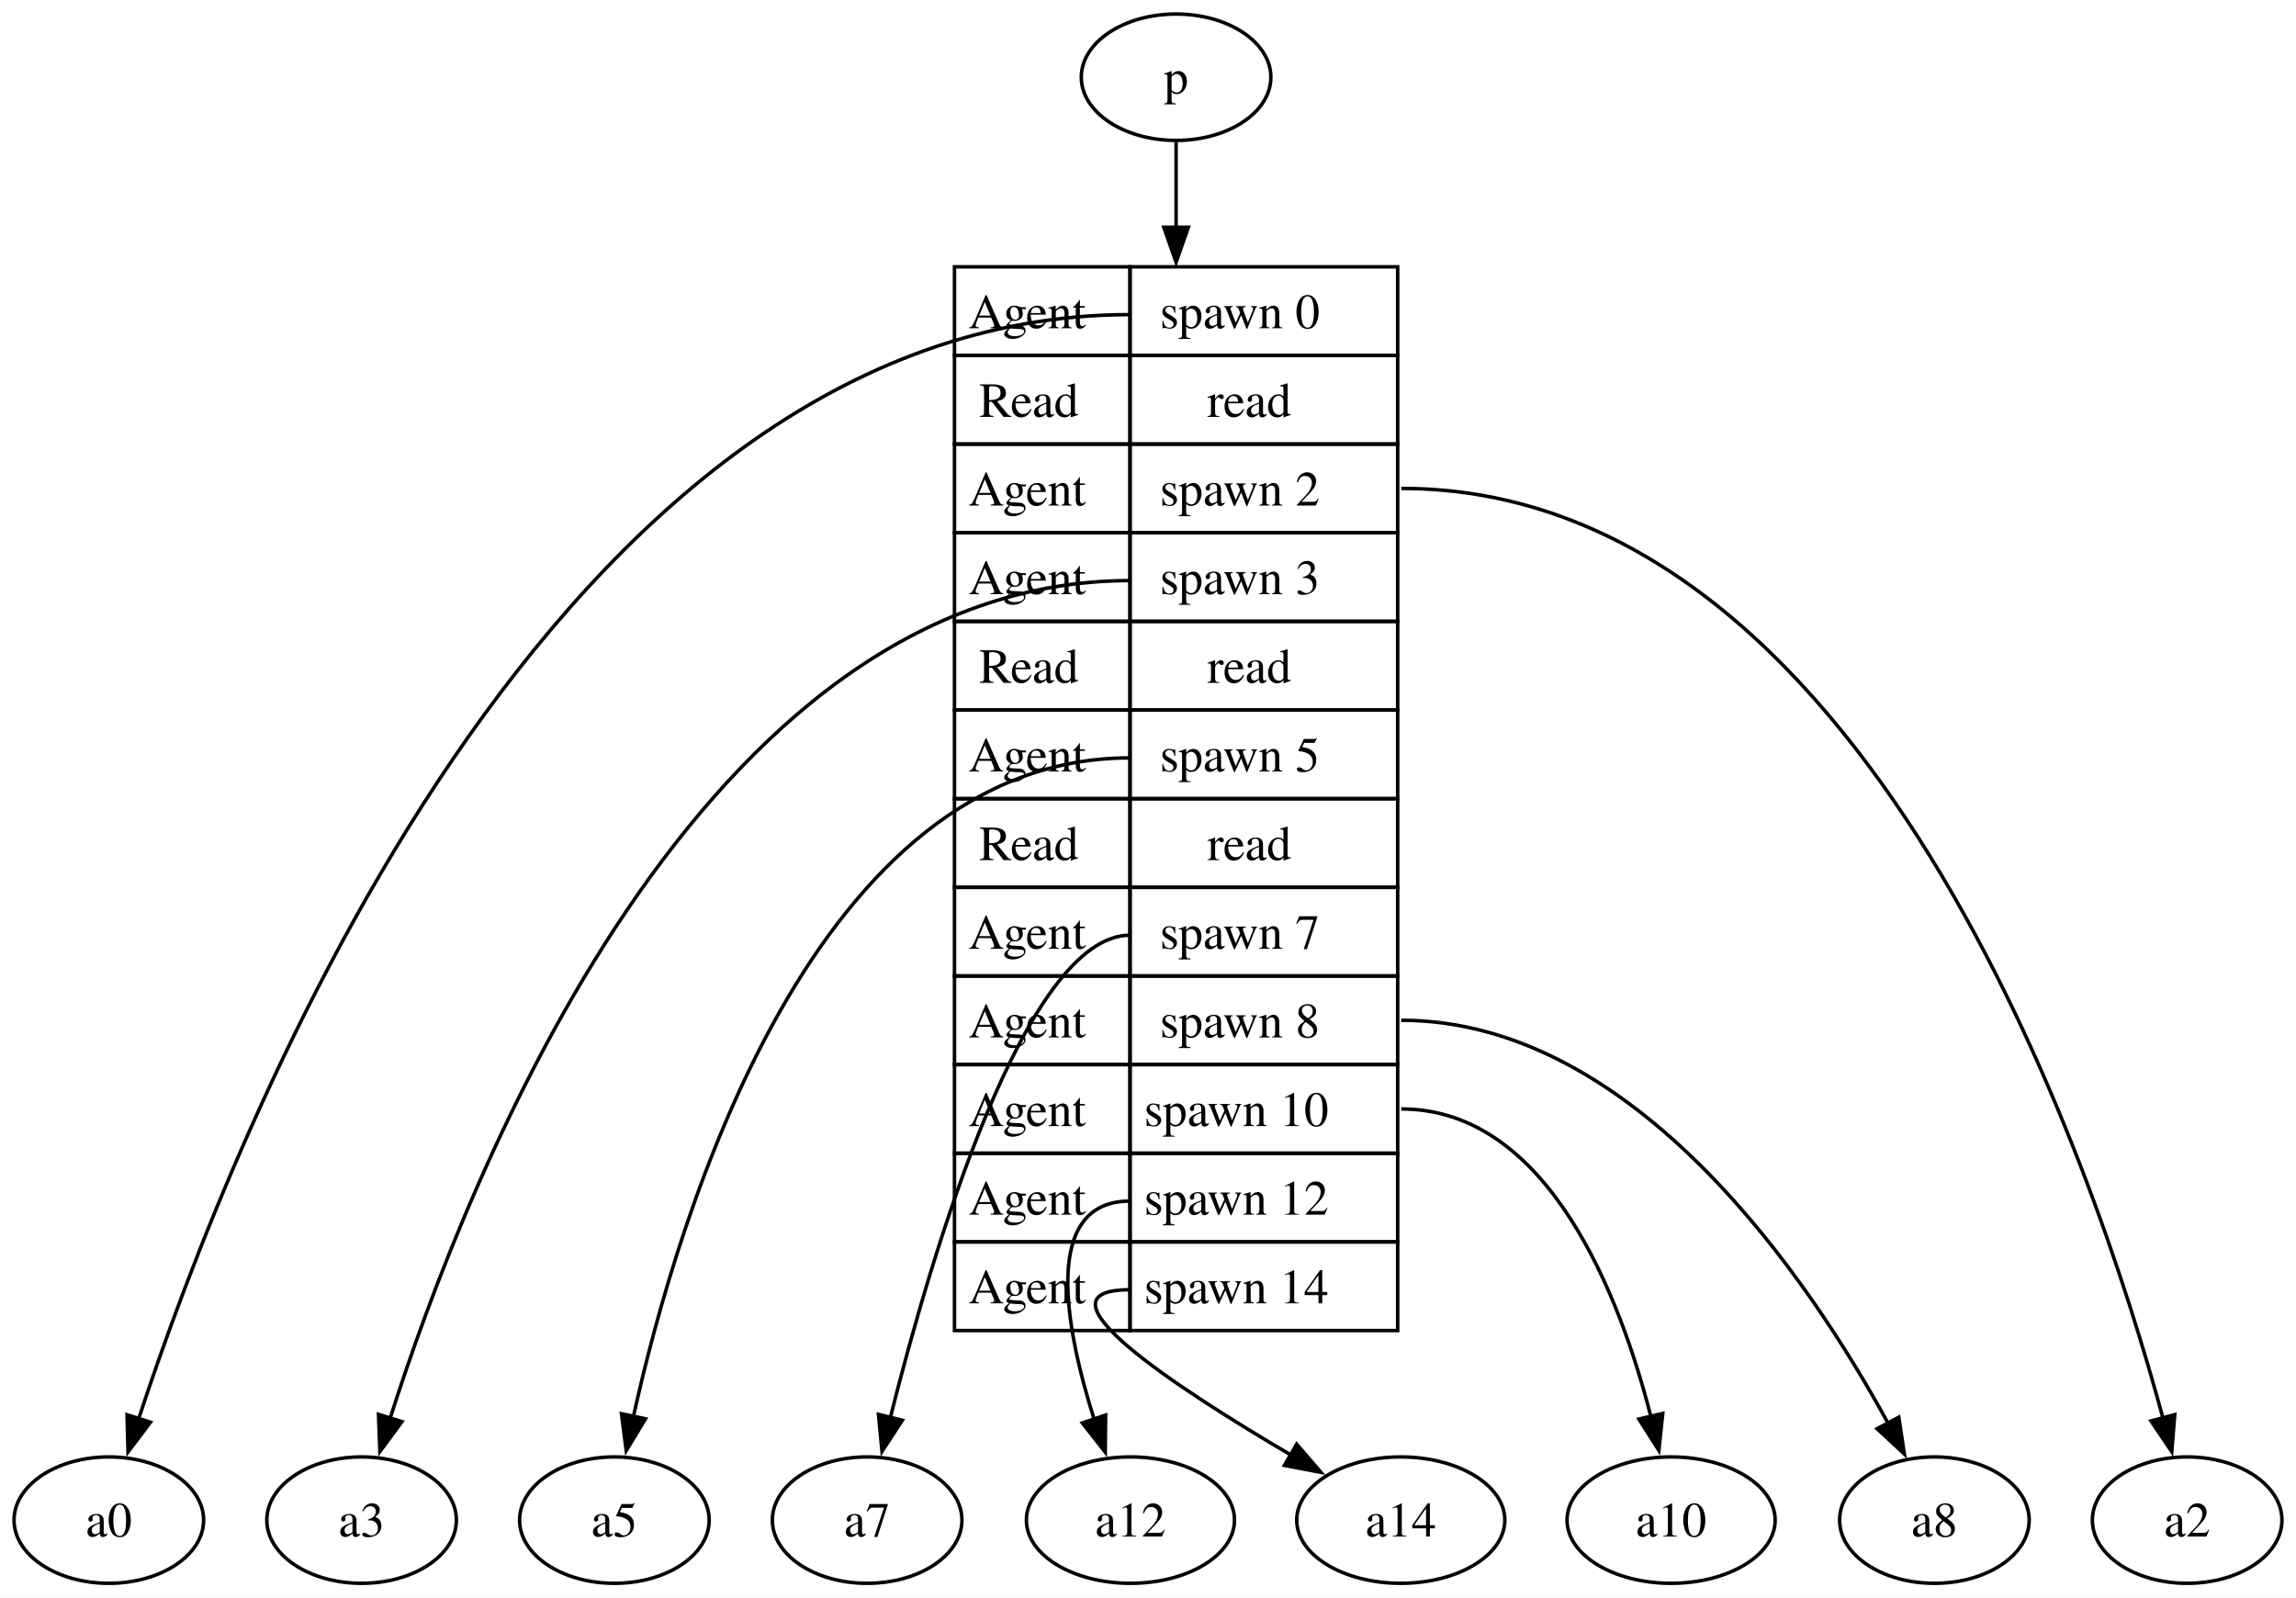
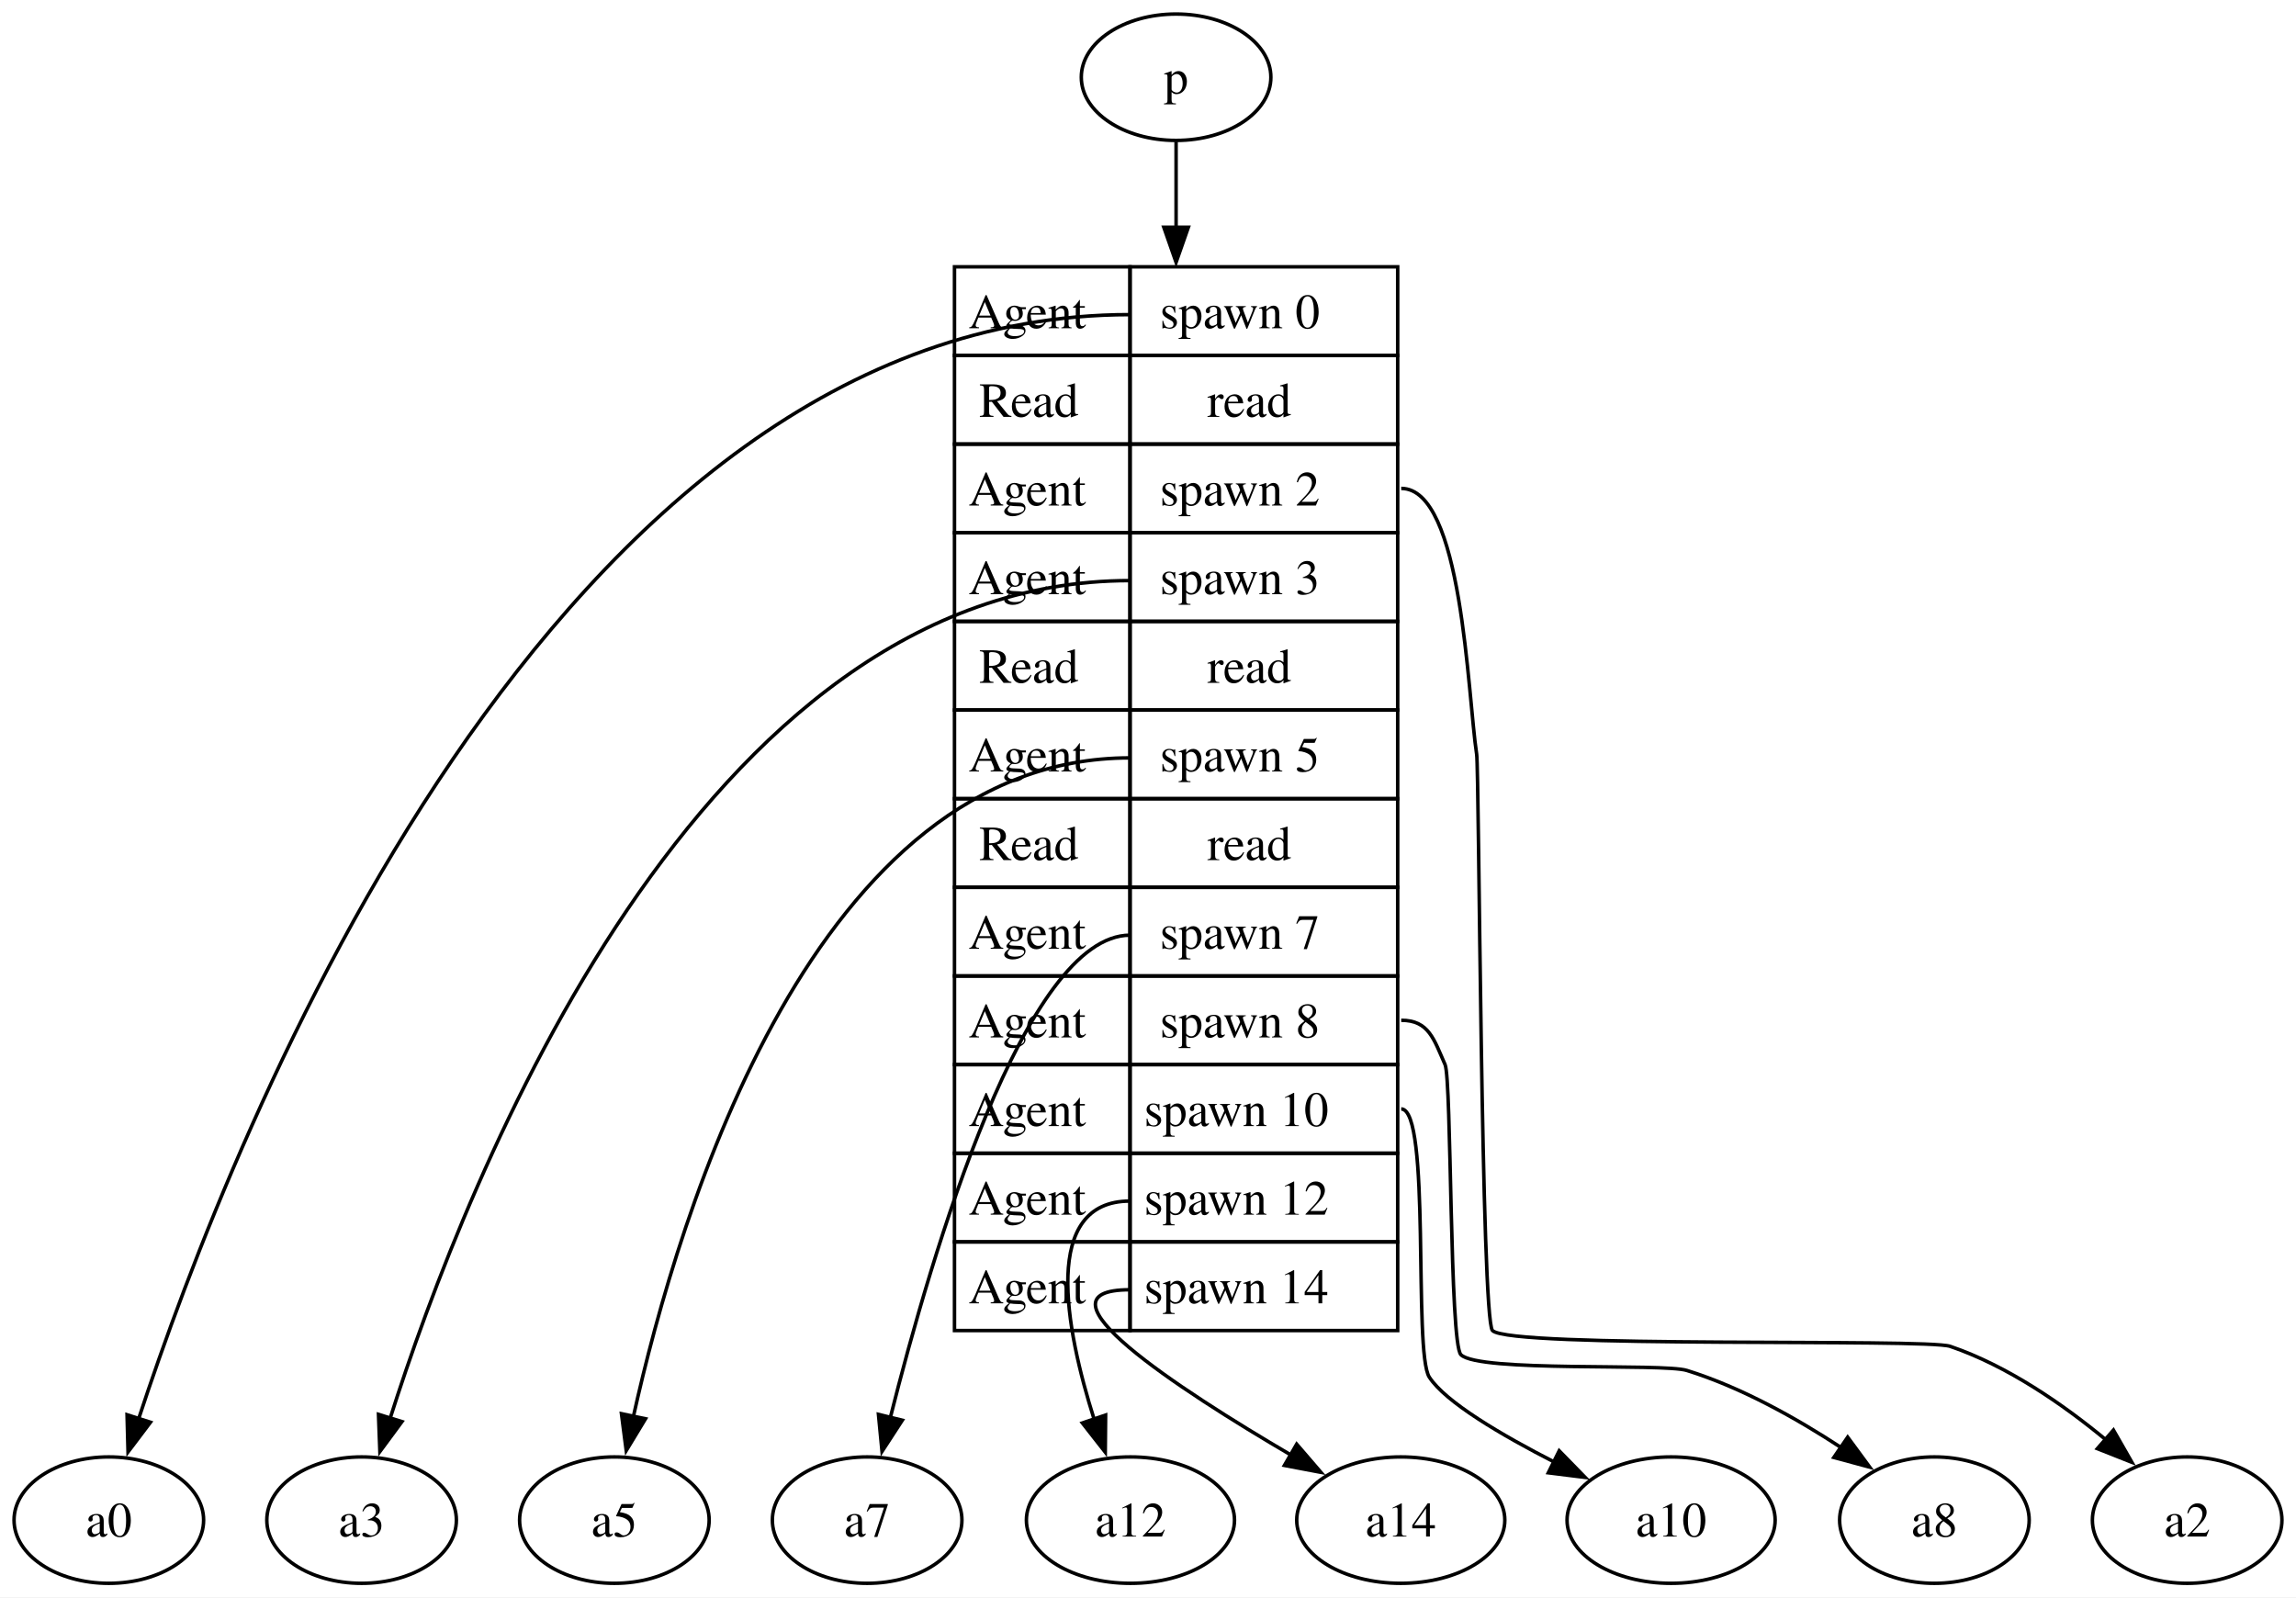
<svg xmlns="http://www.w3.org/2000/svg" width="654pt" height="455pt" viewBox="0.00 0.00 654.00 455.00">
  <g id="graph0" class="graph" transform="scale(1 1) rotate(0) translate(4 451)">
    <polygon fill="white" stroke="none" points="-4,4 -4,-451 650,-451 650,4 -4,4" />
    <g id="node1" class="node">
      <polygon fill="none" stroke="black" points="267.88,-349.75 267.88,-375 317.88,-375 317.88,-349.75 267.88,-349.75" />
      <text xml:space="preserve" text-anchor="start" x="271.88" y="-357.5" font-family="Times,serif" font-size="14.00">Agent</text>
      <polygon fill="none" stroke="black" points="317.88,-349.75 317.88,-375 394.12,-375 394.12,-349.75 317.88,-349.75" />
      <text xml:space="preserve" text-anchor="start" x="326.38" y="-357.5" font-family="Times,serif" font-size="14.00">spawn 0</text>
      <polygon fill="none" stroke="black" points="267.88,-324.5 267.88,-349.75 317.88,-349.75 317.88,-324.5 267.88,-324.5" />
      <text xml:space="preserve" text-anchor="start" x="274.88" y="-332.25" font-family="Times,serif" font-size="14.00">Read</text>
      <polygon fill="none" stroke="black" points="317.88,-324.5 317.88,-349.75 394.12,-349.75 394.12,-324.5 317.88,-324.5" />
      <text xml:space="preserve" text-anchor="start" x="339.88" y="-332.25" font-family="Times,serif" font-size="14.00">read</text>
      <polygon fill="none" stroke="black" points="267.88,-299.25 267.88,-324.5 317.88,-324.5 317.88,-299.25 267.88,-299.25" />
      <text xml:space="preserve" text-anchor="start" x="271.88" y="-307" font-family="Times,serif" font-size="14.00">Agent</text>
      <polygon fill="none" stroke="black" points="317.88,-299.25 317.88,-324.5 394.12,-324.5 394.12,-299.25 317.88,-299.25" />
      <text xml:space="preserve" text-anchor="start" x="326.38" y="-307" font-family="Times,serif" font-size="14.00">spawn 2</text>
      <polygon fill="none" stroke="black" points="267.88,-274 267.88,-299.25 317.88,-299.25 317.88,-274 267.88,-274" />
      <text xml:space="preserve" text-anchor="start" x="271.88" y="-281.75" font-family="Times,serif" font-size="14.00">Agent</text>
      <polygon fill="none" stroke="black" points="317.88,-274 317.88,-299.25 394.12,-299.25 394.12,-274 317.88,-274" />
      <text xml:space="preserve" text-anchor="start" x="326.38" y="-281.75" font-family="Times,serif" font-size="14.00">spawn 3</text>
      <polygon fill="none" stroke="black" points="267.88,-248.75 267.88,-274 317.88,-274 317.88,-248.75 267.88,-248.75" />
      <text xml:space="preserve" text-anchor="start" x="274.88" y="-256.5" font-family="Times,serif" font-size="14.00">Read</text>
      <polygon fill="none" stroke="black" points="317.88,-248.75 317.88,-274 394.12,-274 394.12,-248.75 317.88,-248.75" />
      <text xml:space="preserve" text-anchor="start" x="339.88" y="-256.5" font-family="Times,serif" font-size="14.00">read</text>
      <polygon fill="none" stroke="black" points="267.88,-223.5 267.88,-248.75 317.88,-248.75 317.88,-223.5 267.88,-223.5" />
      <text xml:space="preserve" text-anchor="start" x="271.88" y="-231.25" font-family="Times,serif" font-size="14.00">Agent</text>
      <polygon fill="none" stroke="black" points="317.88,-223.5 317.88,-248.75 394.12,-248.75 394.12,-223.5 317.88,-223.5" />
      <text xml:space="preserve" text-anchor="start" x="326.38" y="-231.25" font-family="Times,serif" font-size="14.00">spawn 5</text>
      <polygon fill="none" stroke="black" points="267.88,-198.25 267.88,-223.5 317.88,-223.5 317.88,-198.25 267.88,-198.25" />
      <text xml:space="preserve" text-anchor="start" x="274.88" y="-206" font-family="Times,serif" font-size="14.00">Read</text>
      <polygon fill="none" stroke="black" points="317.88,-198.25 317.88,-223.5 394.12,-223.5 394.12,-198.25 317.88,-198.25" />
      <text xml:space="preserve" text-anchor="start" x="339.88" y="-206" font-family="Times,serif" font-size="14.00">read</text>
      <polygon fill="none" stroke="black" points="267.88,-173 267.88,-198.25 317.88,-198.25 317.88,-173 267.88,-173" />
      <text xml:space="preserve" text-anchor="start" x="271.88" y="-180.75" font-family="Times,serif" font-size="14.00">Agent</text>
      <polygon fill="none" stroke="black" points="317.88,-173 317.88,-198.25 394.12,-198.25 394.12,-173 317.88,-173" />
      <text xml:space="preserve" text-anchor="start" x="326.38" y="-180.75" font-family="Times,serif" font-size="14.00">spawn 7</text>
      <polygon fill="none" stroke="black" points="267.88,-147.75 267.88,-173 317.88,-173 317.88,-147.75 267.88,-147.75" />
      <text xml:space="preserve" text-anchor="start" x="271.88" y="-155.5" font-family="Times,serif" font-size="14.00">Agent</text>
      <polygon fill="none" stroke="black" points="317.88,-147.75 317.88,-173 394.12,-173 394.12,-147.75 317.88,-147.75" />
      <text xml:space="preserve" text-anchor="start" x="326.38" y="-155.5" font-family="Times,serif" font-size="14.00">spawn 8</text>
      <polygon fill="none" stroke="black" points="267.88,-122.5 267.88,-147.75 317.88,-147.75 317.88,-122.5 267.88,-122.5" />
      <text xml:space="preserve" text-anchor="start" x="271.88" y="-130.25" font-family="Times,serif" font-size="14.00">Agent</text>
      <polygon fill="none" stroke="black" points="317.88,-122.5 317.88,-147.75 394.12,-147.75 394.12,-122.5 317.88,-122.5" />
      <text xml:space="preserve" text-anchor="start" x="321.88" y="-130.25" font-family="Times,serif" font-size="14.00">spawn 10</text>
      <polygon fill="none" stroke="black" points="267.88,-97.25 267.88,-122.5 317.88,-122.5 317.88,-97.25 267.88,-97.25" />
      <text xml:space="preserve" text-anchor="start" x="271.88" y="-105" font-family="Times,serif" font-size="14.00">Agent</text>
      <polygon fill="none" stroke="black" points="317.88,-97.25 317.88,-122.5 394.12,-122.5 394.12,-97.25 317.88,-97.25" />
      <text xml:space="preserve" text-anchor="start" x="321.88" y="-105" font-family="Times,serif" font-size="14.00">spawn 12</text>
      <polygon fill="none" stroke="black" points="267.88,-72 267.88,-97.25 317.88,-97.25 317.88,-72 267.88,-72" />
      <text xml:space="preserve" text-anchor="start" x="271.88" y="-79.75" font-family="Times,serif" font-size="14.00">Agent</text>
      <polygon fill="none" stroke="black" points="317.88,-72 317.88,-97.25 394.12,-97.25 394.12,-72 317.88,-72" />
      <text xml:space="preserve" text-anchor="start" x="321.88" y="-79.75" font-family="Times,serif" font-size="14.00">spawn 14</text>
    </g>
    <g id="node3" class="node">
      <ellipse fill="none" stroke="black" cx="27" cy="-18" rx="27" ry="18" />
      <text xml:space="preserve" text-anchor="middle" x="27" y="-13.32" font-family="Times,serif" font-size="14.00">a0</text>
    </g>
    <g id="edge2" class="edge">
      <path fill="none" stroke="black" d="M317.88,-361.38C153.21,-361.38 62.32,-128.53 35.5,-46.88" />
      <polygon fill="black" stroke="black" points="38.86,-45.88 32.47,-37.42 32.19,-48.01 38.86,-45.88" />
    </g>
    <g id="node4" class="node">
      <ellipse fill="none" stroke="black" cx="619" cy="-18" rx="27" ry="18" />
      <text xml:space="preserve" text-anchor="middle" x="619" y="-13.32" font-family="Times,serif" font-size="14.00">a2</text>
    </g>
    <g id="edge3" class="edge">
-       <path fill="none" stroke="black" d="M395.12,-311.88C527.59,-311.88 592.2,-120.43 612.09,-47.11" />
-       <polygon fill="black" stroke="black" points="615.46,-48.04 614.61,-37.48 608.69,-46.26 615.46,-48.04" />
+       <path fill="none" stroke="black" d="M395.12,-311.88C412.62,-311.88 413.98,-253.42 416.62,-236.12 417.32,-231.62 417.91,-75.24 421.12,-72 426.23,-66.86 544.64,-69.84 551.5,-67.5 567.82,-61.93 583.62,-50.99 595.82,-40.91" />
+       <polygon fill="black" stroke="black" points="598,-43.65 603.26,-34.46 593.41,-38.36 598,-43.65" />
    </g>
    <g id="node5" class="node">
      <ellipse fill="none" stroke="black" cx="99" cy="-18" rx="27" ry="18" />
      <text xml:space="preserve" text-anchor="middle" x="99" y="-13.32" font-family="Times,serif" font-size="14.00">a3</text>
    </g>
    <g id="edge4" class="edge">
      <path fill="none" stroke="black" d="M317.88,-285.62C195.31,-285.62 128.83,-115.22 107.09,-46.87" />
      <polygon fill="black" stroke="black" points="110.5,-46.06 104.21,-37.53 103.81,-48.12 110.5,-46.06" />
    </g>
    <g id="node6" class="node">
      <ellipse fill="none" stroke="black" cx="171" cy="-18" rx="27" ry="18" />
      <text xml:space="preserve" text-anchor="middle" x="171" y="-13.32" font-family="Times,serif" font-size="14.00">a5</text>
    </g>
    <g id="edge5" class="edge">
      <path fill="none" stroke="black" d="M317.88,-235.12C228.11,-235.13 189.36,-106.01 176.39,-47.37" />
      <polygon fill="black" stroke="black" points="179.87,-46.87 174.38,-37.8 173.02,-48.31 179.87,-46.87" />
    </g>
    <g id="node7" class="node">
      <ellipse fill="none" stroke="black" cx="243" cy="-18" rx="27" ry="18" />
      <text xml:space="preserve" text-anchor="middle" x="243" y="-13.32" font-family="Times,serif" font-size="14.00">a7</text>
    </g>
    <g id="edge6" class="edge">
      <path fill="none" stroke="black" d="M317.88,-184.62C288.06,-184.62 261.46,-94.36 249.58,-47.11" />
      <polygon fill="black" stroke="black" points="253.02,-46.45 247.24,-37.57 246.22,-48.12 253.02,-46.45" />
    </g>
    <g id="node8" class="node">
      <ellipse fill="none" stroke="black" cx="547" cy="-18" rx="27" ry="18" />
      <text xml:space="preserve" text-anchor="middle" x="547" y="-13.32" font-family="Times,serif" font-size="14.00">a8</text>
    </g>
    <g id="edge7" class="edge">
-       <path fill="none" stroke="black" d="M395.12,-160.38C461.76,-160.38 511.39,-86.57 533.8,-45.61" />
-       <polygon fill="black" stroke="black" points="536.86,-47.31 538.44,-36.83 530.67,-44.04 536.86,-47.31" />
+       <path fill="none" stroke="black" d="M395.12,-160.38C403.02,-160.38 404.42,-154.97 407.62,-147.75 409.49,-143.55 408.9,-68.4 412.12,-65.13 417.16,-60.02 469.65,-62.76 476.5,-60.63 492.03,-55.8 507.76,-46.97 520.41,-38.68" />
+       <polygon fill="black" stroke="black" points="522.3,-41.63 528.58,-33.09 518.35,-35.85 522.3,-41.63" />
    </g>
    <g id="node9" class="node">
      <ellipse fill="none" stroke="black" cx="472" cy="-18" rx="29.64" ry="18" />
      <text xml:space="preserve" text-anchor="middle" x="472" y="-13.32" font-family="Times,serif" font-size="14.00">a10</text>
    </g>
    <g id="edge8" class="edge">
-       <path fill="none" stroke="black" d="M395.12,-135.12C437.16,-135.12 457.55,-81.57 466.32,-47.2" />
-       <polygon fill="black" stroke="black" points="469.63,-48.39 468.51,-37.86 462.82,-46.79 469.63,-48.39" />
+       <path fill="none" stroke="black" d="M395.12,-135.12C403.66,-135.12 398.49,-65.91 403.12,-58.74 407.7,-51.65 423.61,-42.27 438.99,-34.41" />
+       <polygon fill="black" stroke="black" points="440.13,-37.75 447.53,-30.17 437.02,-31.48 440.13,-37.75" />
    </g>
    <g id="node10" class="node">
      <ellipse fill="none" stroke="black" cx="318" cy="-18" rx="29.64" ry="18" />
      <text xml:space="preserve" text-anchor="middle" x="318" y="-13.32" font-family="Times,serif" font-size="14.00">a12</text>
    </g>
    <g id="edge9" class="edge">
      <path fill="none" stroke="black" d="M317.88,-108.88C292.62,-108.88 299.35,-72.94 307.72,-46.52" />
      <polygon fill="black" stroke="black" points="310.93,-47.93 310.83,-37.34 304.3,-45.68 310.93,-47.93" />
    </g>
    <g id="node11" class="node">
      <ellipse fill="none" stroke="black" cx="395" cy="-18" rx="29.64" ry="18" />
      <text xml:space="preserve" text-anchor="middle" x="395" y="-13.32" font-family="Times,serif" font-size="14.00">a14</text>
    </g>
    <g id="edge10" class="edge">
      <path fill="none" stroke="black" d="M317.88,-83.62C288.43,-83.62 331.2,-55.61 363.85,-36.47" />
      <polygon fill="black" stroke="black" points="365.35,-39.64 372.26,-31.61 361.85,-33.58 365.35,-39.64" />
    </g>
    <g id="node2" class="node">
      <ellipse fill="none" stroke="black" cx="331" cy="-429" rx="27" ry="18" />
      <text xml:space="preserve" text-anchor="middle" x="331" y="-424.32" font-family="Times,serif" font-size="14.00">p</text>
    </g>
    <g id="edge1" class="edge">
      <path fill="none" stroke="black" d="M331,-410.65C331,-403.95 331,-395.62 331,-386.23" />
      <polygon fill="black" stroke="black" points="334.5,-386.27 331,-376.27 327.5,-386.27 334.5,-386.27" />
    </g>
  </g>
</svg>
